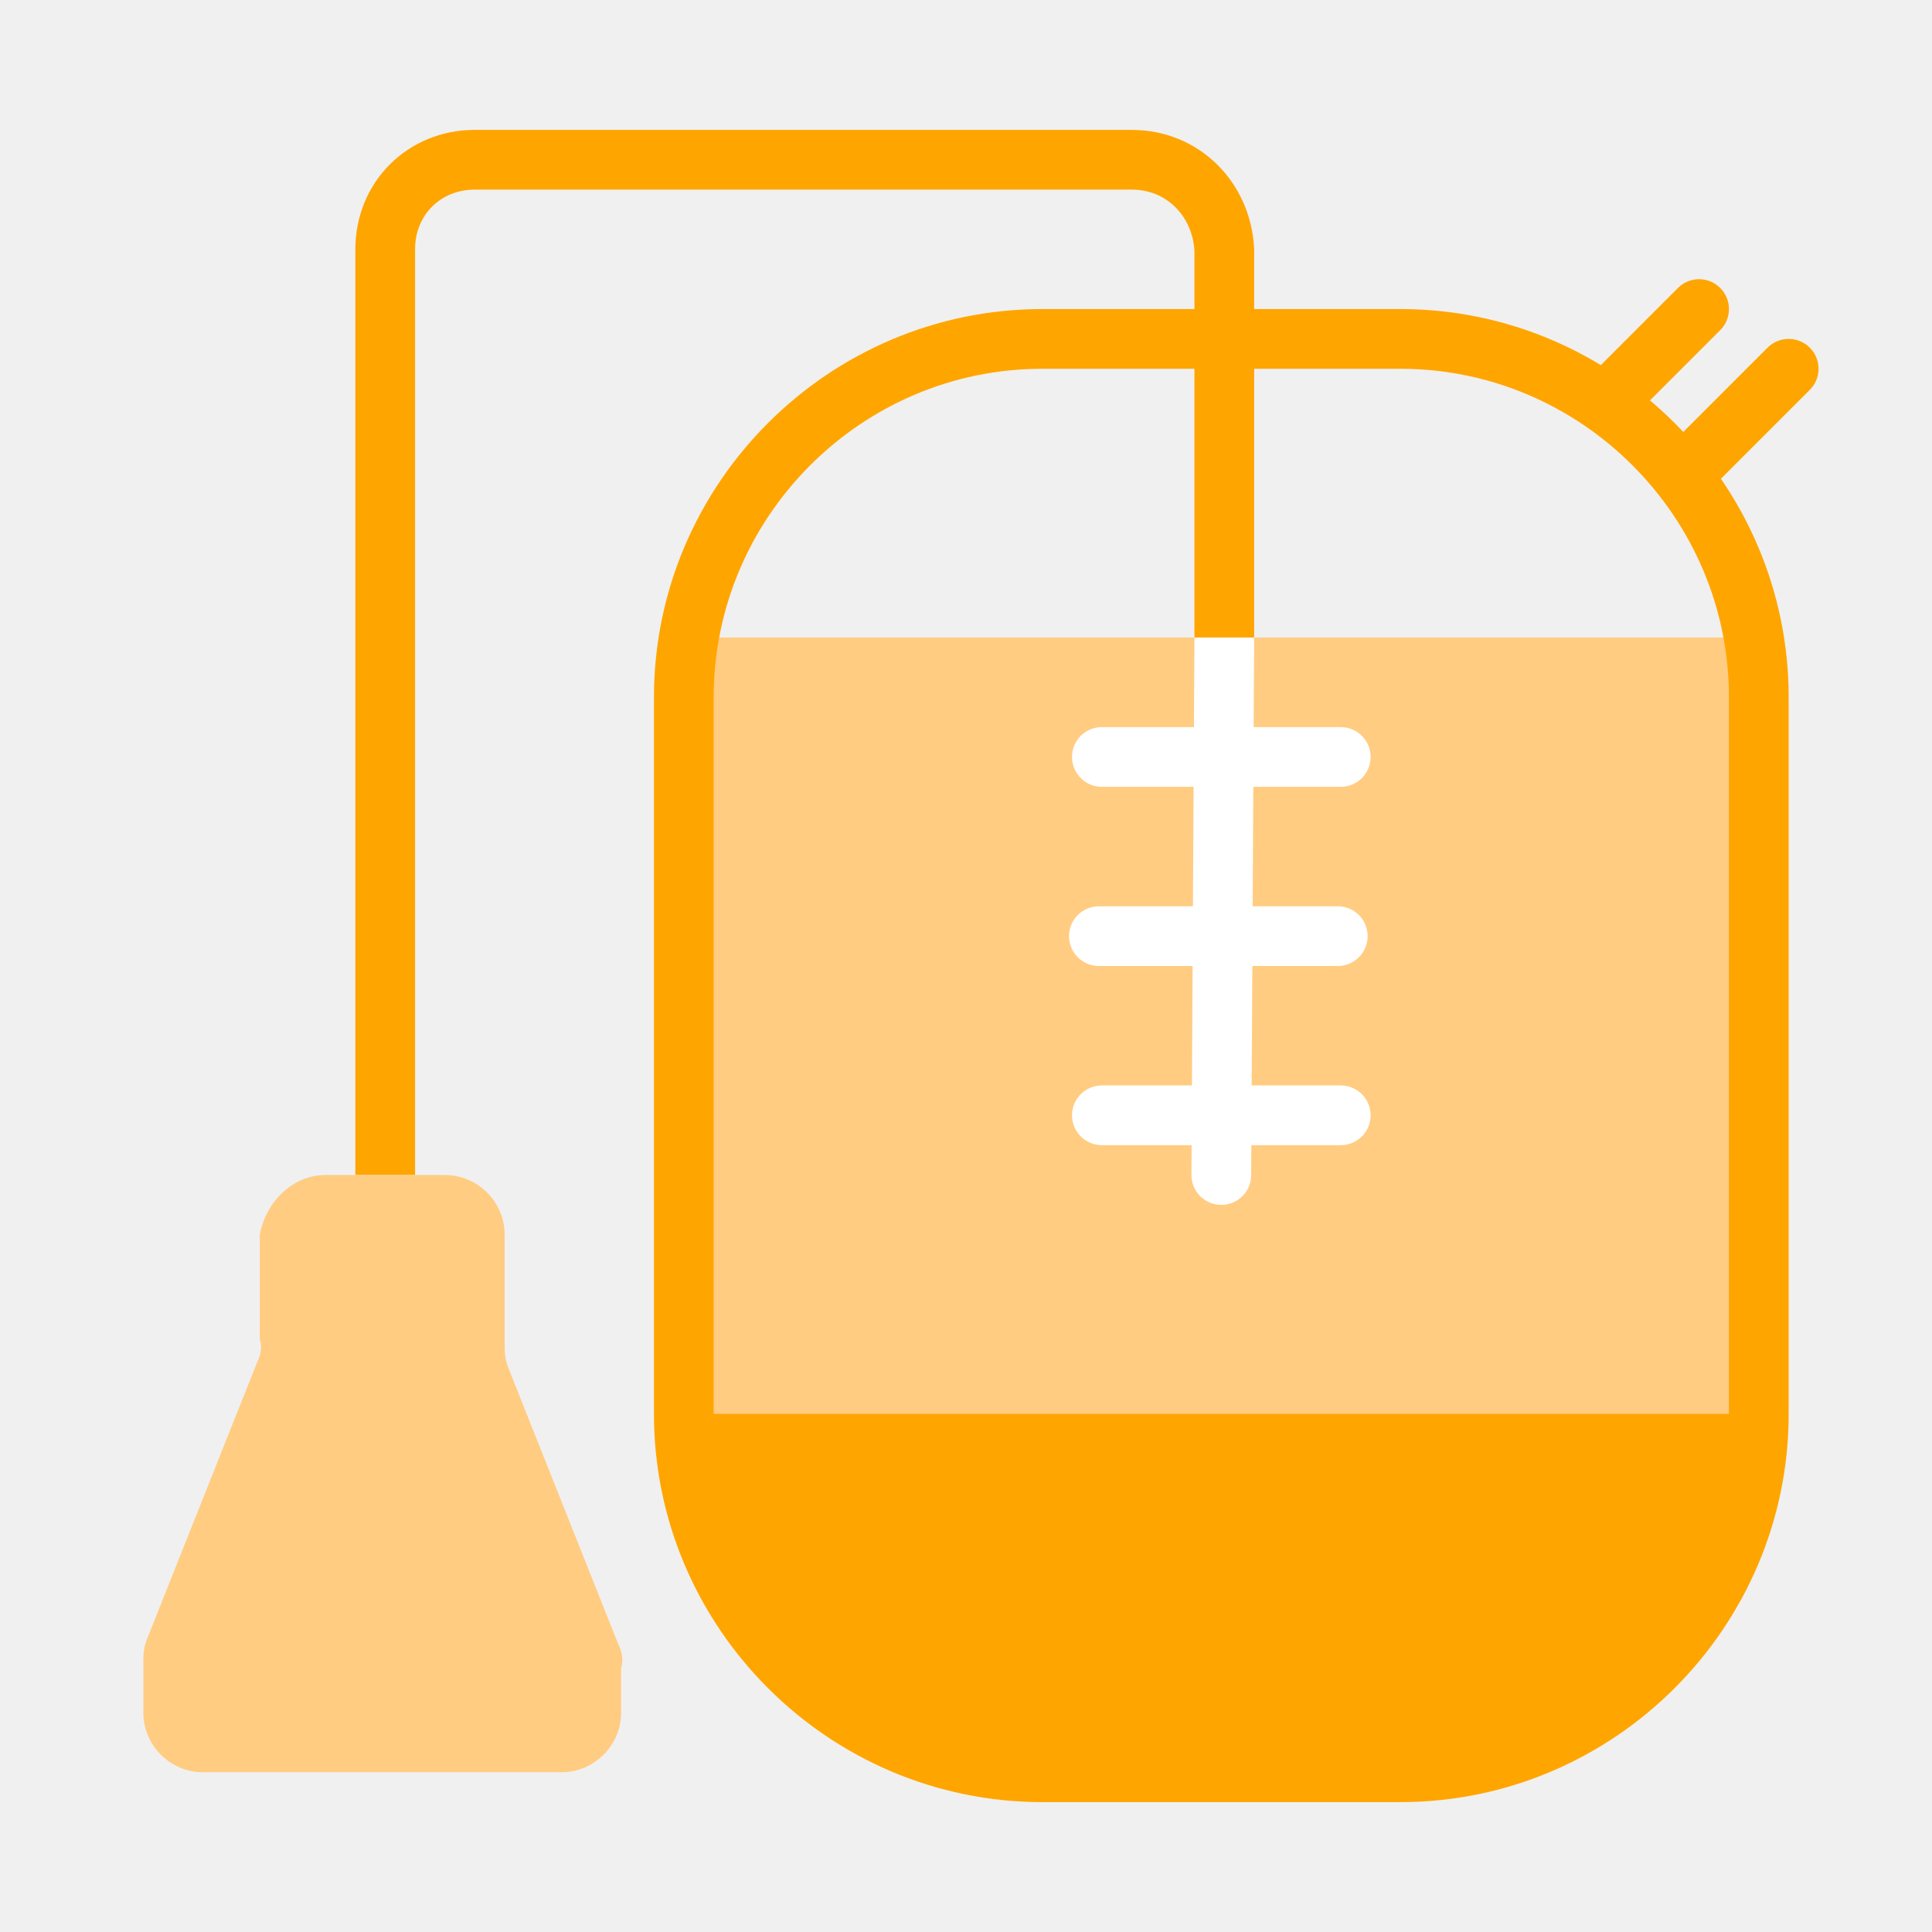
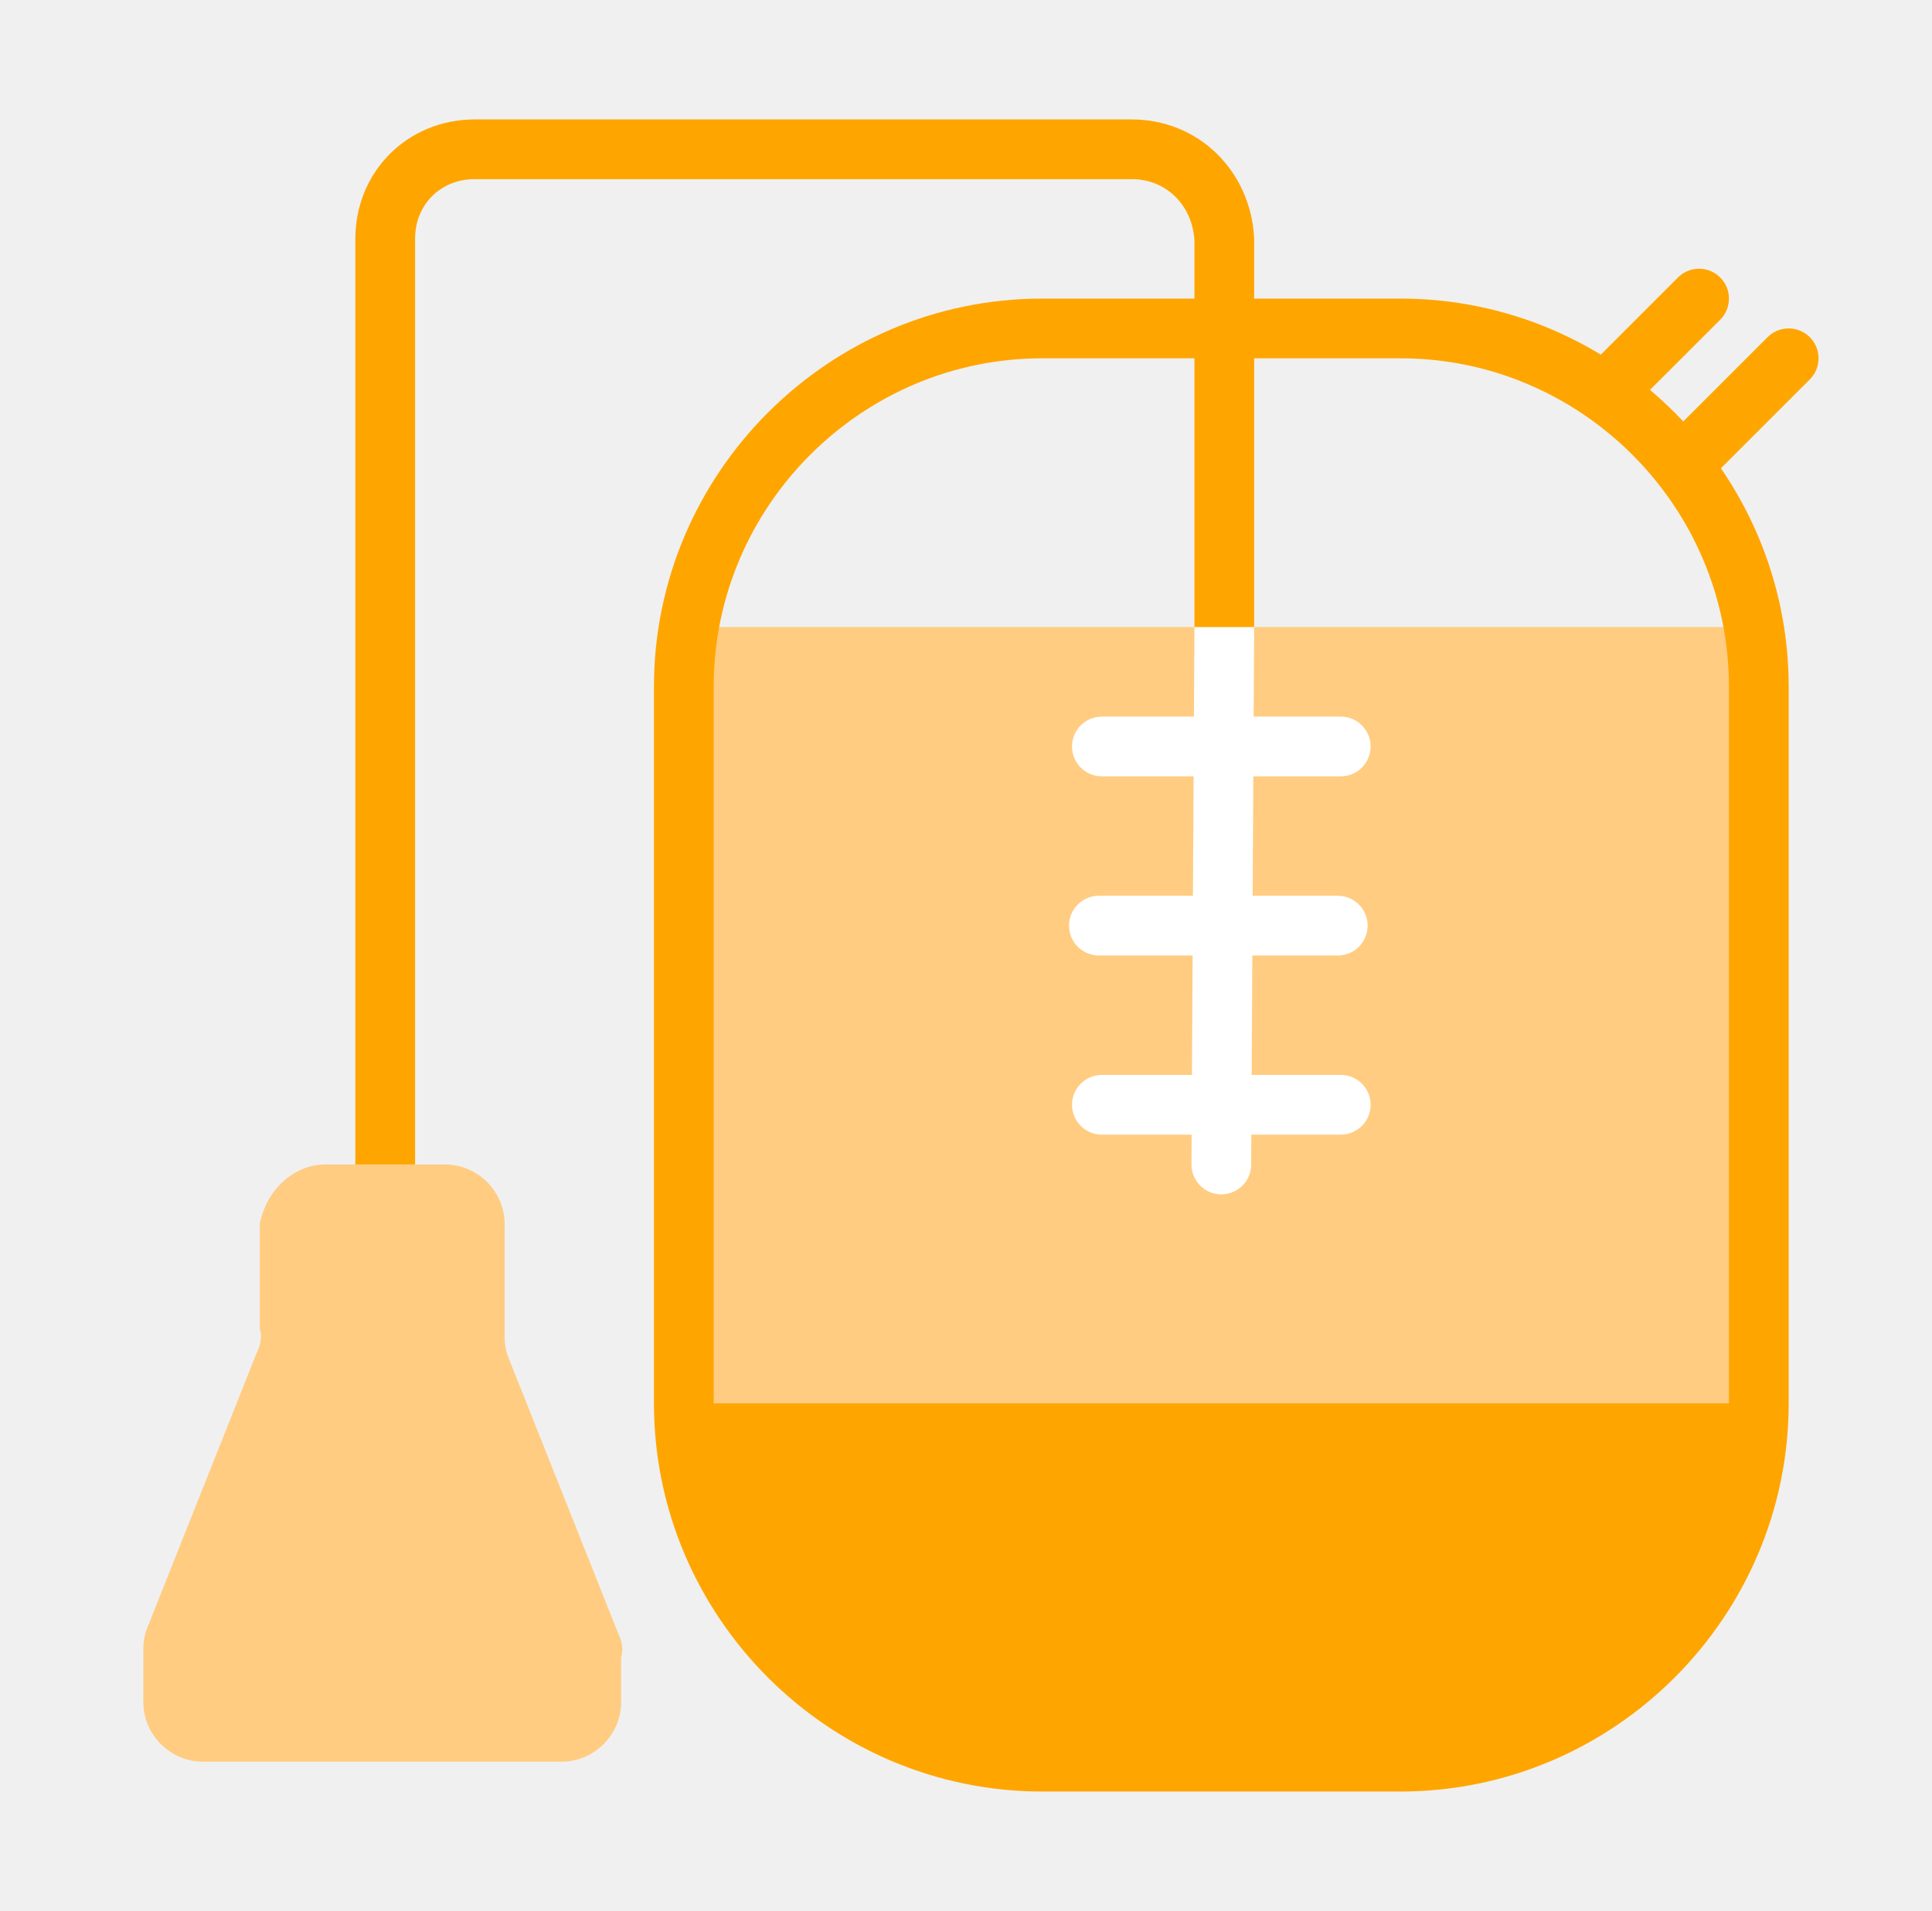
- <svg xmlns="http://www.w3.org/2000/svg" version="1.1" id="Layer_1" x="0px" y="0px" width="64" height="64" viewBox="0 0 64.7 64" style="enable-background:new 0 0 64.7 64;" xml:space="preserve">
+ <svg xmlns="http://www.w3.org/2000/svg" version="1.1" id="Layer_1" x="0px" y="0px" viewBox="0 0 64.7 64" style="enable-background:new 0 0 64.7 64;" xml:space="preserve">
  <style type="text/css">
	.st0{fill:#FFCC81;}
	.st1{fill:none;stroke:#FFA500;stroke-width:2;stroke-miterlimit:10;}
	.st2{fill:#FFA500;}
	.st3{fill:none;stroke:#FFFFFF;stroke-width:2;stroke-linecap:round;stroke-miterlimit:10;}
	.st4{fill:none;stroke:#FFA500;stroke-width:2;stroke-linecap:round;stroke-miterlimit:10;}
</style>
  <path class="st0" d="M58.9,21v25.3c0,7-5.4,12.7-12,12.7H35c-6.6,0-12-5.7-12-12.7V21H58.9z" />
  <path class="st1" d="M34.9,11h12c6.6,0,12,5.4,12,12v24c0,6.6-5.4,12-12,12h-12c-6.6,0-12-5.4-12-12V23C22.9,16.4,28.3,11,34.9,11z" />
  <path class="st2" d="M58.9,47v-0.7c0,7-5.4,12.7-12,12.7H35c-6.6,0-12-5.7-12-12.7V47H58.9z" />
  <line class="st3" x1="40.9" y1="39" x2="41" y2="21" />
  <path class="st1" d="M12.9,39V8c0-1.7,1.3-3,3-3h22c1.7,0,3,1.3,3.1,3v13" />
  <line class="st3" x1="36.8" y1="31" x2="44.8" y2="31" />
  <line class="st3" x1="36.9" y1="25" x2="44.9" y2="25" />
  <line class="st3" x1="36.9" y1="37" x2="44.9" y2="37" />
  <path class="st0" d="M10.9,39h4c1.1,0,2,0.9,2,2v3.6c0,0.3,0,0.5,0.1,0.8l3.7,9.3c0.1,0.2,0.2,0.5,0.1,0.8V57c0,1.1-0.9,2-2,2h-12  c-1.1,0-2-0.9-2-2v-1.6c0-0.3,0-0.5,0.1-0.8l3.7-9.3c0.1-0.2,0.2-0.5,0.1-0.8V41C8.9,39.9,9.8,39,10.9,39L10.9,39z" />
  <line class="st4" x1="56.9" y1="15" x2="59.9" y2="12" />
  <line class="st4" x1="53.9" y1="13" x2="56.9" y2="10" />
</svg>
